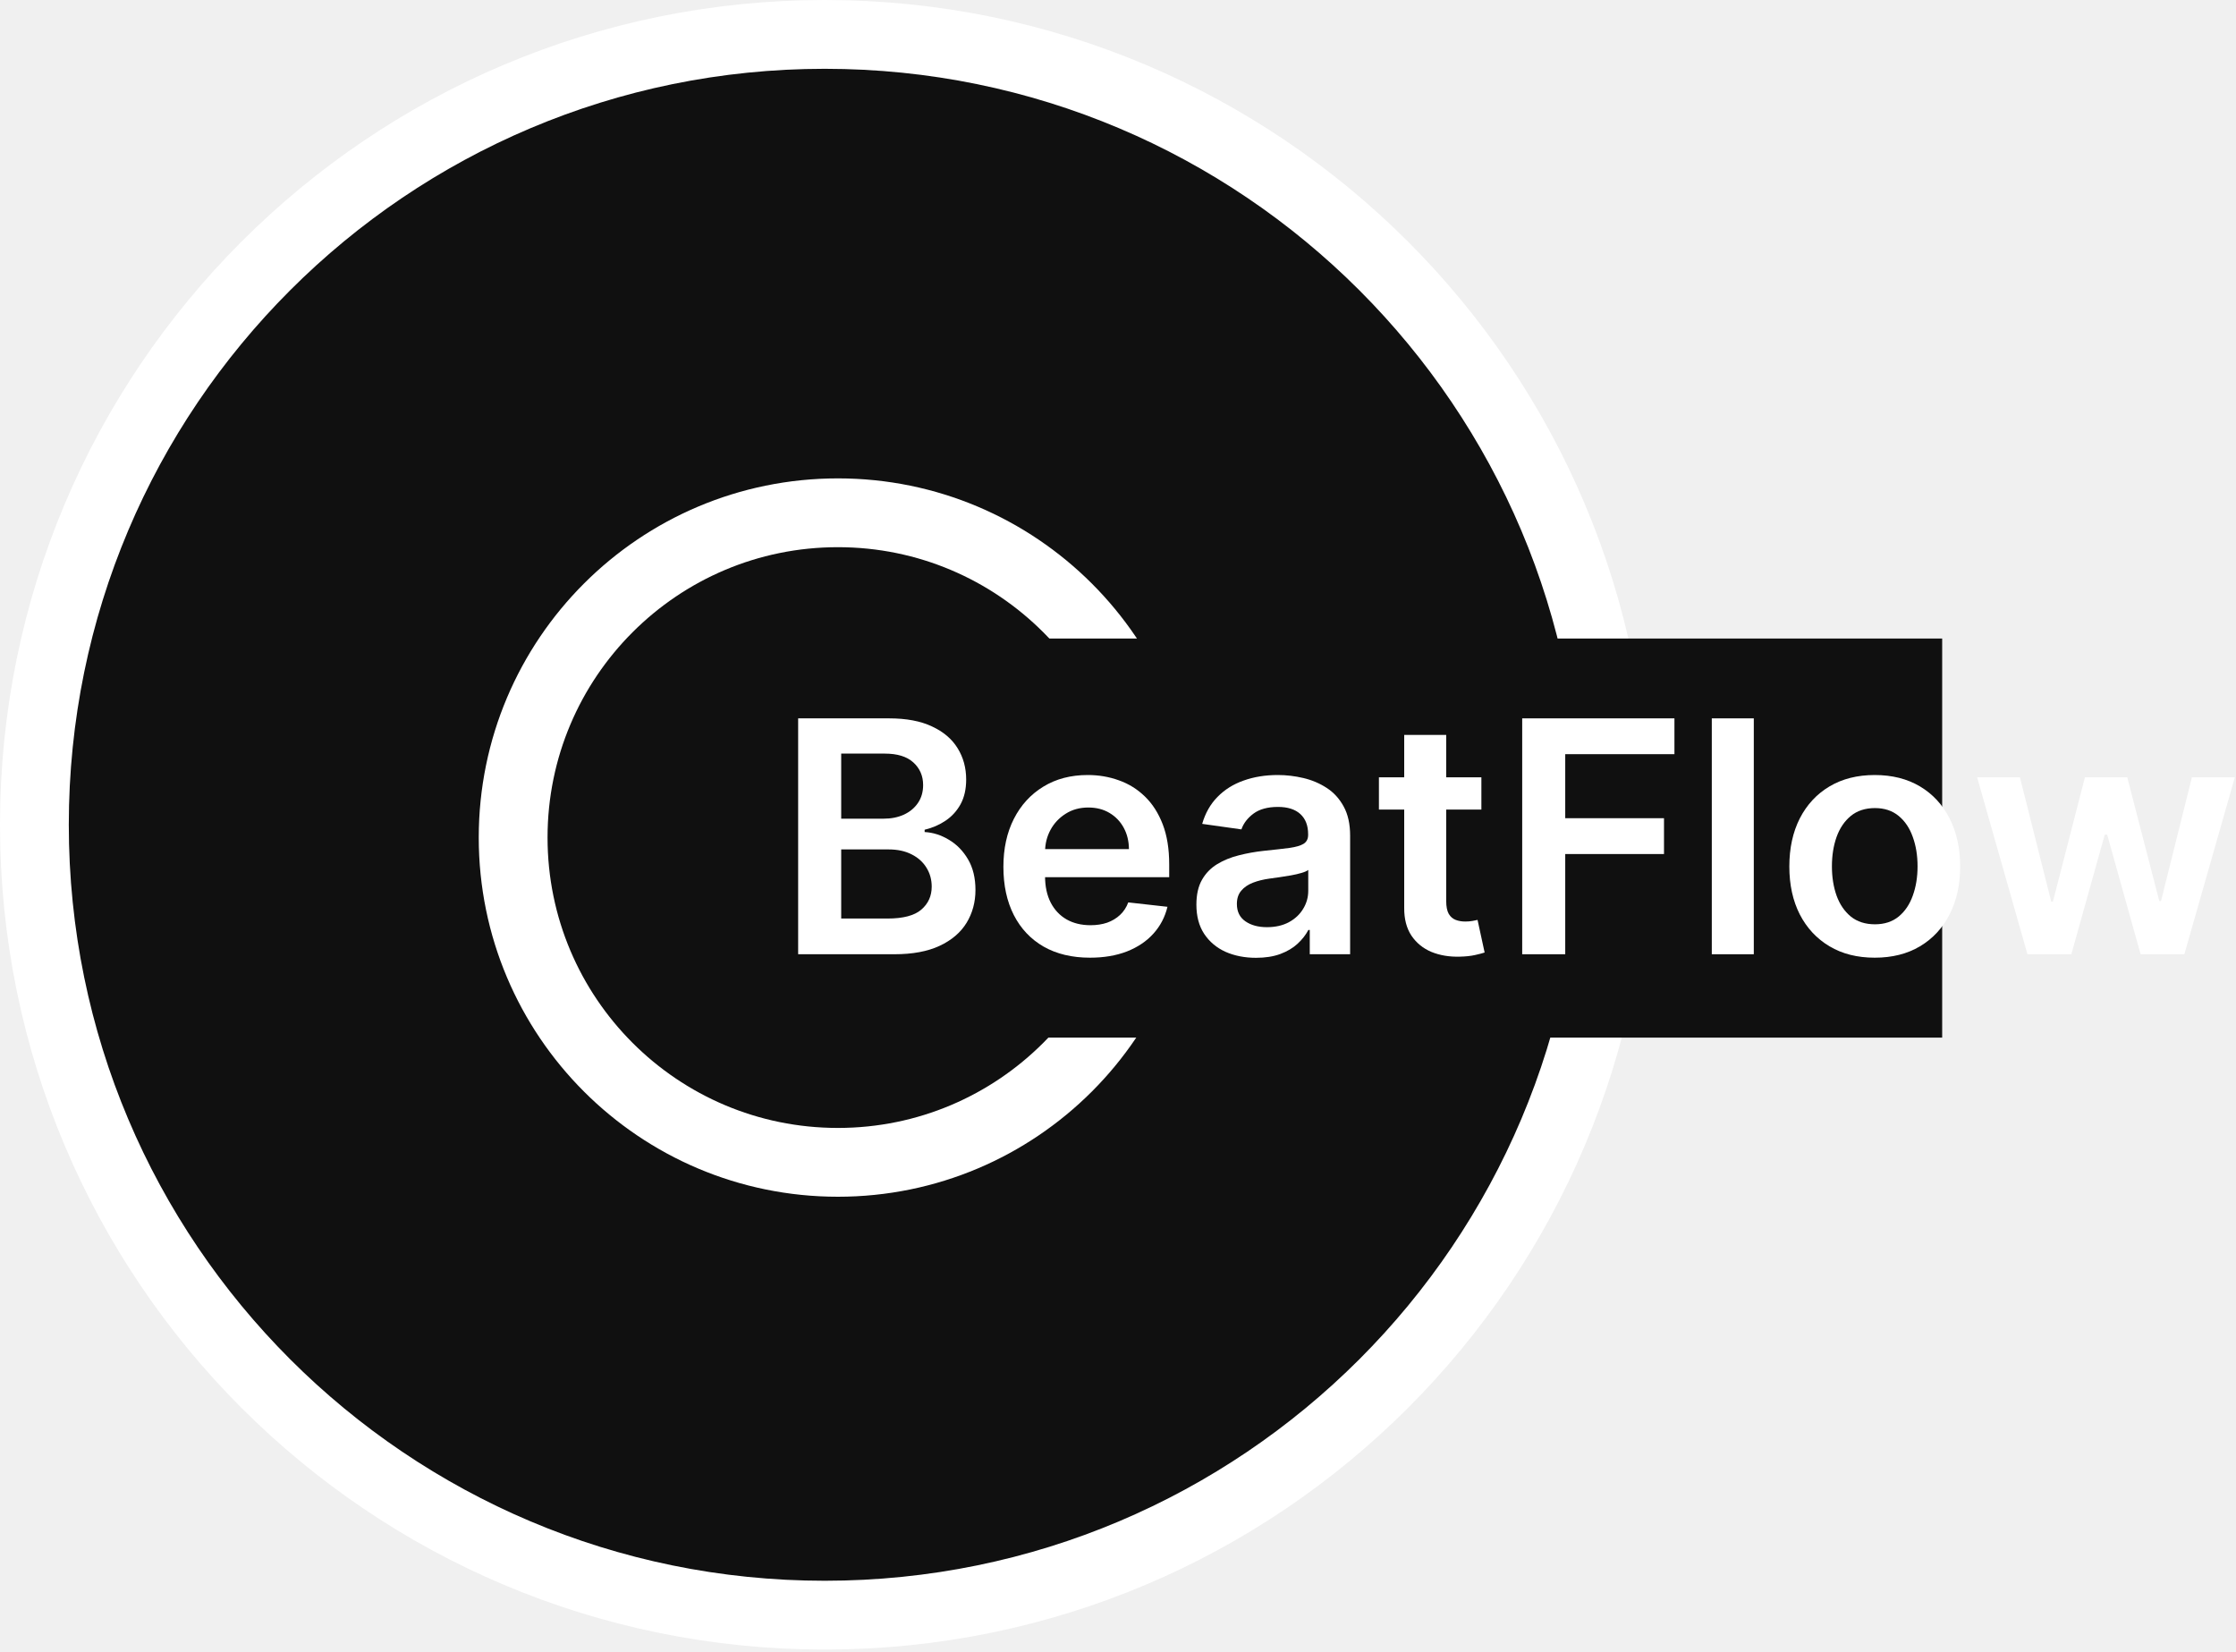
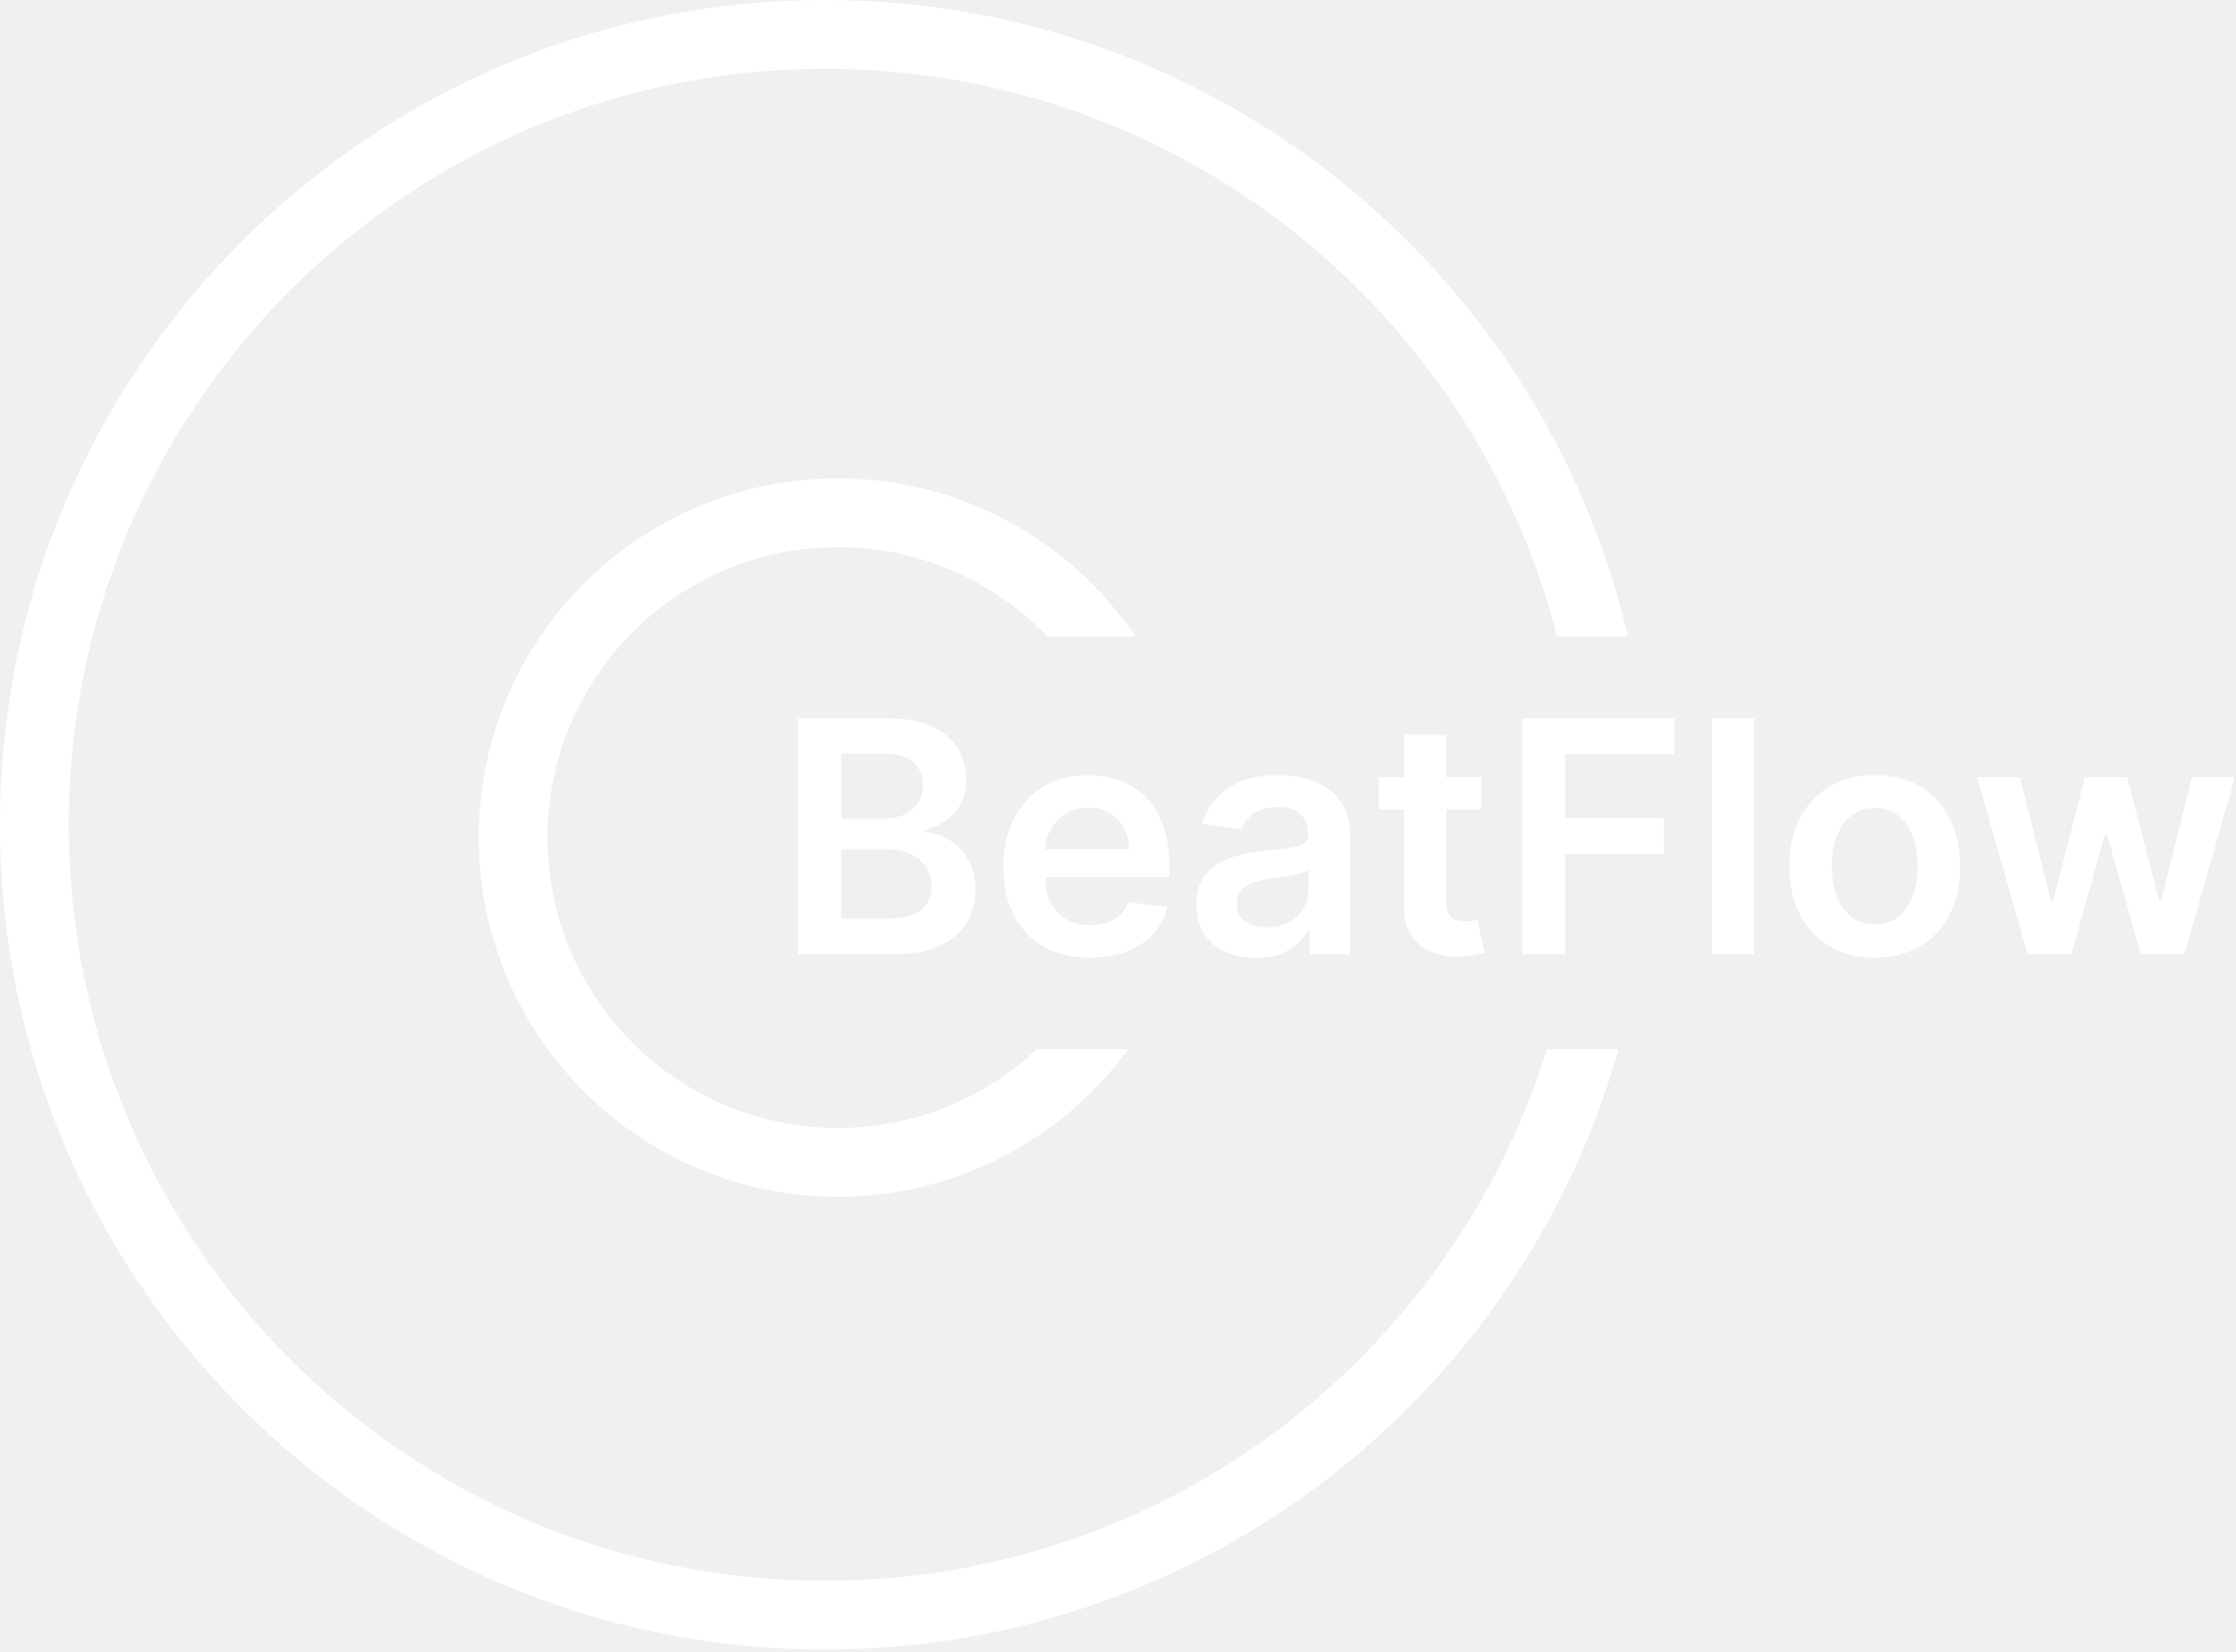
<svg xmlns="http://www.w3.org/2000/svg" width="130" height="96" viewBox="0 0 130 96" fill="none">
-   <path d="M93.902 47.951C93.902 73.329 73.329 93.902 47.951 93.902C22.573 93.902 2 73.329 2 47.951C2 22.573 22.573 2 47.951 2C73.329 2 93.902 22.573 93.902 47.951Z" fill="#101010" stroke="white" stroke-width="4" />
-   <path d="M67.598 48.694C67.598 59.122 59.144 67.576 48.716 67.576C38.288 67.576 29.834 59.122 29.834 48.694C29.834 38.265 38.288 29.812 48.716 29.812C59.144 29.812 67.598 38.265 67.598 48.694Z" stroke="white" stroke-width="4" />
-   <rect x="46.404" y="37.123" width="66.513" height="23.202" fill="#101010" />
-   <path d="M46.404 55.478V41.764H51.693C52.692 41.764 53.522 41.92 54.183 42.233C54.848 42.541 55.345 42.962 55.674 43.498C56.007 44.034 56.173 44.641 56.173 45.319C56.173 45.877 56.065 46.355 55.849 46.752C55.633 47.145 55.343 47.465 54.979 47.71C54.615 47.956 54.208 48.132 53.758 48.239V48.373C54.248 48.4 54.718 48.549 55.168 48.822C55.622 49.089 55.993 49.469 56.281 49.96C56.569 50.451 56.713 51.045 56.713 51.741C56.713 52.451 56.539 53.089 56.193 53.656C55.847 54.219 55.325 54.663 54.628 54.989C53.931 55.315 53.054 55.478 51.997 55.478H46.404ZM48.907 53.402H51.599C52.508 53.402 53.162 53.23 53.562 52.886C53.967 52.538 54.169 52.092 54.169 51.547C54.169 51.141 54.068 50.775 53.866 50.449C53.663 50.118 53.376 49.859 53.002 49.672C52.629 49.48 52.184 49.384 51.666 49.384H48.907V53.402ZM48.907 47.596H51.383C51.815 47.596 52.204 47.518 52.55 47.362C52.897 47.201 53.169 46.976 53.367 46.685C53.569 46.391 53.67 46.043 53.67 45.641C53.67 45.11 53.481 44.672 53.103 44.328C52.73 43.985 52.175 43.813 51.437 43.813H48.907V47.596Z" fill="white" />
-   <path d="M63.37 55.678C62.331 55.678 61.433 55.464 60.678 55.036C59.927 54.603 59.349 53.991 58.944 53.201C58.539 52.406 58.337 51.471 58.337 50.395C58.337 49.337 58.539 48.409 58.944 47.61C59.353 46.806 59.925 46.181 60.658 45.735C61.391 45.284 62.252 45.058 63.241 45.058C63.88 45.058 64.483 45.161 65.049 45.366C65.621 45.567 66.124 45.88 66.561 46.304C67.001 46.728 67.348 47.268 67.6 47.924C67.851 48.576 67.977 49.353 67.977 50.255V50.998H59.484V49.364H65.636C65.632 48.9 65.531 48.487 65.333 48.125C65.135 47.759 64.858 47.471 64.503 47.261C64.152 47.052 63.743 46.947 63.275 46.947C62.776 46.947 62.337 47.067 61.96 47.308C61.582 47.545 61.287 47.857 61.076 48.246C60.869 48.63 60.763 49.051 60.759 49.511V50.938C60.759 51.536 60.869 52.049 61.089 52.478C61.31 52.902 61.618 53.228 62.014 53.455C62.409 53.678 62.873 53.79 63.403 53.79C63.759 53.79 64.08 53.741 64.368 53.643C64.656 53.54 64.906 53.391 65.117 53.194C65.328 52.998 65.488 52.755 65.596 52.464L67.876 52.719C67.732 53.317 67.458 53.839 67.053 54.286C66.653 54.728 66.14 55.071 65.515 55.317C64.89 55.558 64.175 55.678 63.37 55.678Z" fill="white" />
-   <path d="M73.025 55.685C72.369 55.685 71.777 55.569 71.251 55.337C70.729 55.1 70.316 54.752 70.01 54.292C69.708 53.833 69.558 53.266 69.558 52.592C69.558 52.011 69.666 51.531 69.882 51.152C70.097 50.772 70.392 50.469 70.765 50.241C71.138 50.014 71.559 49.842 72.027 49.726C72.499 49.605 72.987 49.518 73.491 49.464C74.098 49.402 74.59 49.346 74.968 49.297C75.346 49.243 75.62 49.163 75.791 49.056C75.967 48.944 76.054 48.773 76.054 48.54V48.5C76.054 47.996 75.904 47.605 75.602 47.328C75.301 47.052 74.867 46.913 74.3 46.913C73.702 46.913 73.228 47.043 72.877 47.302C72.531 47.56 72.297 47.866 72.175 48.219L69.895 47.898C70.075 47.273 70.372 46.75 70.785 46.331C71.199 45.907 71.705 45.59 72.303 45.38C72.902 45.166 73.563 45.058 74.287 45.058C74.786 45.058 75.283 45.116 75.778 45.233C76.272 45.349 76.725 45.541 77.134 45.808C77.543 46.072 77.871 46.431 78.119 46.886C78.371 47.342 78.496 47.911 78.496 48.594V55.478H76.149V54.065H76.068C75.919 54.35 75.71 54.618 75.44 54.868C75.175 55.114 74.84 55.312 74.435 55.464C74.035 55.611 73.565 55.685 73.025 55.685ZM73.659 53.904C74.15 53.904 74.575 53.808 74.934 53.616C75.294 53.42 75.571 53.161 75.764 52.839C75.962 52.518 76.061 52.167 76.061 51.788V50.576C75.985 50.639 75.854 50.697 75.67 50.75C75.49 50.804 75.287 50.85 75.063 50.891C74.838 50.931 74.615 50.967 74.395 50.998C74.174 51.029 73.983 51.056 73.821 51.078C73.457 51.127 73.131 51.208 72.843 51.319C72.555 51.431 72.328 51.587 72.162 51.788C71.995 51.984 71.912 52.239 71.912 52.551C71.912 52.998 72.076 53.335 72.405 53.562C72.733 53.79 73.151 53.904 73.659 53.904Z" fill="white" />
-   <path d="M86.127 45.192V47.067H80.17V45.192H86.127ZM81.64 42.728H84.082V52.384C84.082 52.71 84.132 52.96 84.231 53.134C84.334 53.304 84.469 53.42 84.636 53.482C84.802 53.545 84.986 53.576 85.189 53.576C85.342 53.576 85.481 53.565 85.607 53.542C85.737 53.52 85.837 53.5 85.904 53.482L86.316 55.377C86.185 55.422 85.998 55.471 85.755 55.524C85.517 55.578 85.225 55.609 84.879 55.618C84.267 55.636 83.716 55.544 83.226 55.344C82.735 55.138 82.346 54.821 82.058 54.393C81.775 53.964 81.636 53.428 81.64 52.786V42.728Z" fill="white" />
+   <path d="M46.404 55.478V41.764H51.693C52.692 41.764 53.522 41.92 54.183 42.233C54.848 42.541 55.345 42.962 55.674 43.498C56.007 44.034 56.173 44.641 56.173 45.32C56.173 45.878 56.065 46.355 55.849 46.752C55.633 47.145 55.343 47.465 54.979 47.71C54.615 47.956 54.208 48.132 53.758 48.239V48.373C54.248 48.4 54.718 48.549 55.168 48.822C55.622 49.09 55.993 49.469 56.281 49.96C56.569 50.451 56.713 51.045 56.713 51.741C56.713 52.451 56.539 53.089 56.193 53.656C55.847 54.219 55.325 54.663 54.628 54.989C53.931 55.315 53.054 55.478 51.997 55.478H46.404ZM48.907 53.402H51.599C52.508 53.402 53.162 53.23 53.562 52.886C53.967 52.538 54.169 52.092 54.169 51.547C54.169 51.141 54.068 50.775 53.866 50.449C53.663 50.118 53.376 49.859 53.002 49.672C52.629 49.48 52.184 49.384 51.666 49.384H48.907V53.402ZM48.907 47.596H51.383C51.815 47.596 52.204 47.518 52.55 47.362C52.897 47.201 53.169 46.976 53.367 46.686C53.569 46.391 53.67 46.043 53.67 45.641C53.67 45.11 53.481 44.672 53.103 44.328C52.73 43.985 52.175 43.813 51.437 43.813H48.907V47.596Z" fill="white" />
+   <path d="M63.37 55.678C62.331 55.678 61.433 55.464 60.678 55.036C59.927 54.603 59.349 53.991 58.944 53.201C58.539 52.406 58.337 51.471 58.337 50.395C58.337 49.337 58.539 48.409 58.944 47.61C59.353 46.806 59.925 46.181 60.658 45.735C61.391 45.284 62.252 45.058 63.241 45.058C63.88 45.058 64.483 45.161 65.049 45.366C65.621 45.567 66.124 45.88 66.561 46.304C67.001 46.728 67.348 47.268 67.6 47.924C67.851 48.576 67.977 49.353 67.977 50.255V50.998H59.484V49.364H65.636C65.632 48.9 65.531 48.487 65.333 48.125C65.135 47.759 64.858 47.471 64.503 47.261C64.152 47.052 63.743 46.947 63.275 46.947C62.776 46.947 62.337 47.067 61.96 47.308C61.582 47.545 61.287 47.857 61.076 48.246C60.869 48.63 60.763 49.051 60.759 49.511V50.938C60.759 51.536 60.869 52.049 61.089 52.478C61.31 52.902 61.618 53.228 62.014 53.455C62.409 53.679 62.873 53.79 63.403 53.79C63.759 53.79 64.08 53.741 64.368 53.643C64.656 53.54 64.906 53.391 65.117 53.194C65.328 52.998 65.488 52.755 65.596 52.464L67.876 52.719C67.732 53.317 67.458 53.839 67.053 54.286C66.653 54.728 66.14 55.071 65.515 55.317C64.89 55.558 64.175 55.678 63.37 55.678Z" fill="white" />
+   <path d="M73.025 55.685C72.369 55.685 71.777 55.569 71.251 55.337C70.729 55.1 70.316 54.752 70.01 54.292C69.708 53.833 69.558 53.266 69.558 52.592C69.558 52.011 69.666 51.531 69.882 51.152C70.097 50.773 70.392 50.469 70.765 50.241C71.138 50.014 71.559 49.842 72.027 49.726C72.499 49.605 72.987 49.518 73.491 49.465C74.098 49.402 74.59 49.346 74.968 49.297C75.346 49.243 75.62 49.163 75.791 49.056C75.967 48.944 76.054 48.773 76.054 48.54V48.5C76.054 47.996 75.904 47.605 75.602 47.328C75.301 47.052 74.867 46.913 74.3 46.913C73.702 46.913 73.228 47.043 72.877 47.302C72.531 47.56 72.297 47.866 72.175 48.219L69.895 47.898C70.075 47.273 70.372 46.75 70.785 46.331C71.199 45.907 71.705 45.59 72.303 45.38C72.902 45.166 73.563 45.058 74.287 45.058C74.786 45.058 75.283 45.116 75.778 45.233C76.272 45.349 76.725 45.541 77.134 45.808C77.543 46.072 77.871 46.431 78.119 46.886C78.371 47.342 78.496 47.911 78.496 48.594V55.478H76.149V54.065H76.068C75.919 54.35 75.71 54.618 75.44 54.868C75.175 55.114 74.84 55.312 74.435 55.464C74.035 55.611 73.565 55.685 73.025 55.685ZM73.659 53.904C74.15 53.904 74.575 53.808 74.934 53.616C75.294 53.42 75.571 53.161 75.764 52.839C75.962 52.518 76.061 52.167 76.061 51.788V50.576C75.985 50.639 75.854 50.697 75.67 50.75C75.49 50.804 75.287 50.851 75.063 50.891C74.838 50.931 74.615 50.967 74.395 50.998C74.174 51.029 73.983 51.056 73.821 51.078C73.457 51.127 73.131 51.208 72.843 51.319C72.555 51.431 72.328 51.587 72.162 51.788C71.995 51.984 71.912 52.239 71.912 52.551C71.912 52.998 72.076 53.335 72.405 53.562C72.733 53.79 73.151 53.904 73.659 53.904Z" fill="white" />
+   <path d="M86.127 45.192V47.067H80.17V45.192H86.127ZM81.64 42.728H84.082V52.384C84.082 52.71 84.132 52.96 84.231 53.134C84.334 53.304 84.469 53.42 84.636 53.482C84.802 53.545 84.986 53.576 85.189 53.576C85.342 53.576 85.481 53.565 85.607 53.542C85.737 53.52 85.837 53.5 85.904 53.482L86.316 55.377C86.185 55.422 85.998 55.471 85.755 55.525C85.517 55.578 85.225 55.609 84.879 55.618C84.267 55.636 83.716 55.545 83.226 55.344C82.735 55.138 82.346 54.821 82.058 54.393C81.775 53.964 81.636 53.429 81.64 52.786V42.728Z" fill="white" />
  <path d="M88.5 55.478V41.764H97.351V43.846H91.002V47.569H96.744V49.652H91.002V55.478H88.5Z" fill="white" />
  <path d="M101.965 41.764V55.478H99.523V41.764H101.965Z" fill="white" />
  <path d="M108.997 55.678C107.985 55.678 107.108 55.458 106.366 55.016C105.623 54.574 105.048 53.955 104.638 53.161C104.234 52.366 104.031 51.438 104.031 50.375C104.031 49.313 104.234 48.382 104.638 47.583C105.048 46.784 105.623 46.163 106.366 45.721C107.108 45.279 107.985 45.058 108.997 45.058C110.009 45.058 110.886 45.279 111.628 45.721C112.37 46.163 112.943 46.784 113.348 47.583C113.757 48.382 113.962 49.313 113.962 50.375C113.962 51.438 113.757 52.366 113.348 53.161C112.943 53.955 112.37 54.574 111.628 55.016C110.886 55.458 110.009 55.678 108.997 55.678ZM109.01 53.737C109.559 53.737 110.018 53.587 110.386 53.288C110.755 52.984 111.029 52.578 111.209 52.069C111.394 51.56 111.486 50.993 111.486 50.368C111.486 49.739 111.394 49.17 111.209 48.661C111.029 48.148 110.755 47.739 110.386 47.435C110.018 47.132 109.559 46.98 109.01 46.98C108.448 46.98 107.98 47.132 107.607 47.435C107.238 47.739 106.961 48.148 106.777 48.661C106.597 49.17 106.507 49.739 106.507 50.368C106.507 50.993 106.597 51.56 106.777 52.069C106.961 52.578 107.238 52.984 107.607 53.288C107.98 53.587 108.448 53.737 109.01 53.737Z" fill="white" />
  <path d="M117.876 55.478L114.949 45.192H117.438L119.259 52.424H119.354L121.216 45.192H123.678L125.54 52.384H125.641L127.436 45.192H129.932L126.997 55.478H124.454L122.511 48.527H122.369L120.427 55.478H117.876Z" fill="white" />
+   <path fill-rule="evenodd" clip-rule="evenodd" d="M89.933 61C84.374 78.902 67.681 91.902 47.951 91.902C23.678 91.902 4 72.225 4 47.951C4 23.678 23.678 4 47.951 4C68.444 4 85.661 18.025 90.527 37H94.646C89.692 15.794 70.666 0 47.951 0C21.468 0 0 21.468 0 47.951C0 74.434 21.468 95.902 47.951 95.902C69.911 95.902 88.422 81.141 94.105 61H89.933Z" fill="white" />
+   <path fill-rule="evenodd" clip-rule="evenodd" d="M60.273 61C57.252 63.837 53.187 65.576 48.716 65.576C39.392 65.576 31.834 58.017 31.834 48.694C31.834 39.37 39.392 31.812 48.716 31.812C53.501 31.812 57.82 33.802 60.892 37H66.019C62.265 31.456 55.916 27.812 48.716 27.812C37.183 27.812 27.834 37.161 27.834 48.694C27.834 60.226 37.183 69.576 48.716 69.576C55.647 69.576 61.79 66.198 65.588 61H60.273Z" fill="white" />
</svg>
